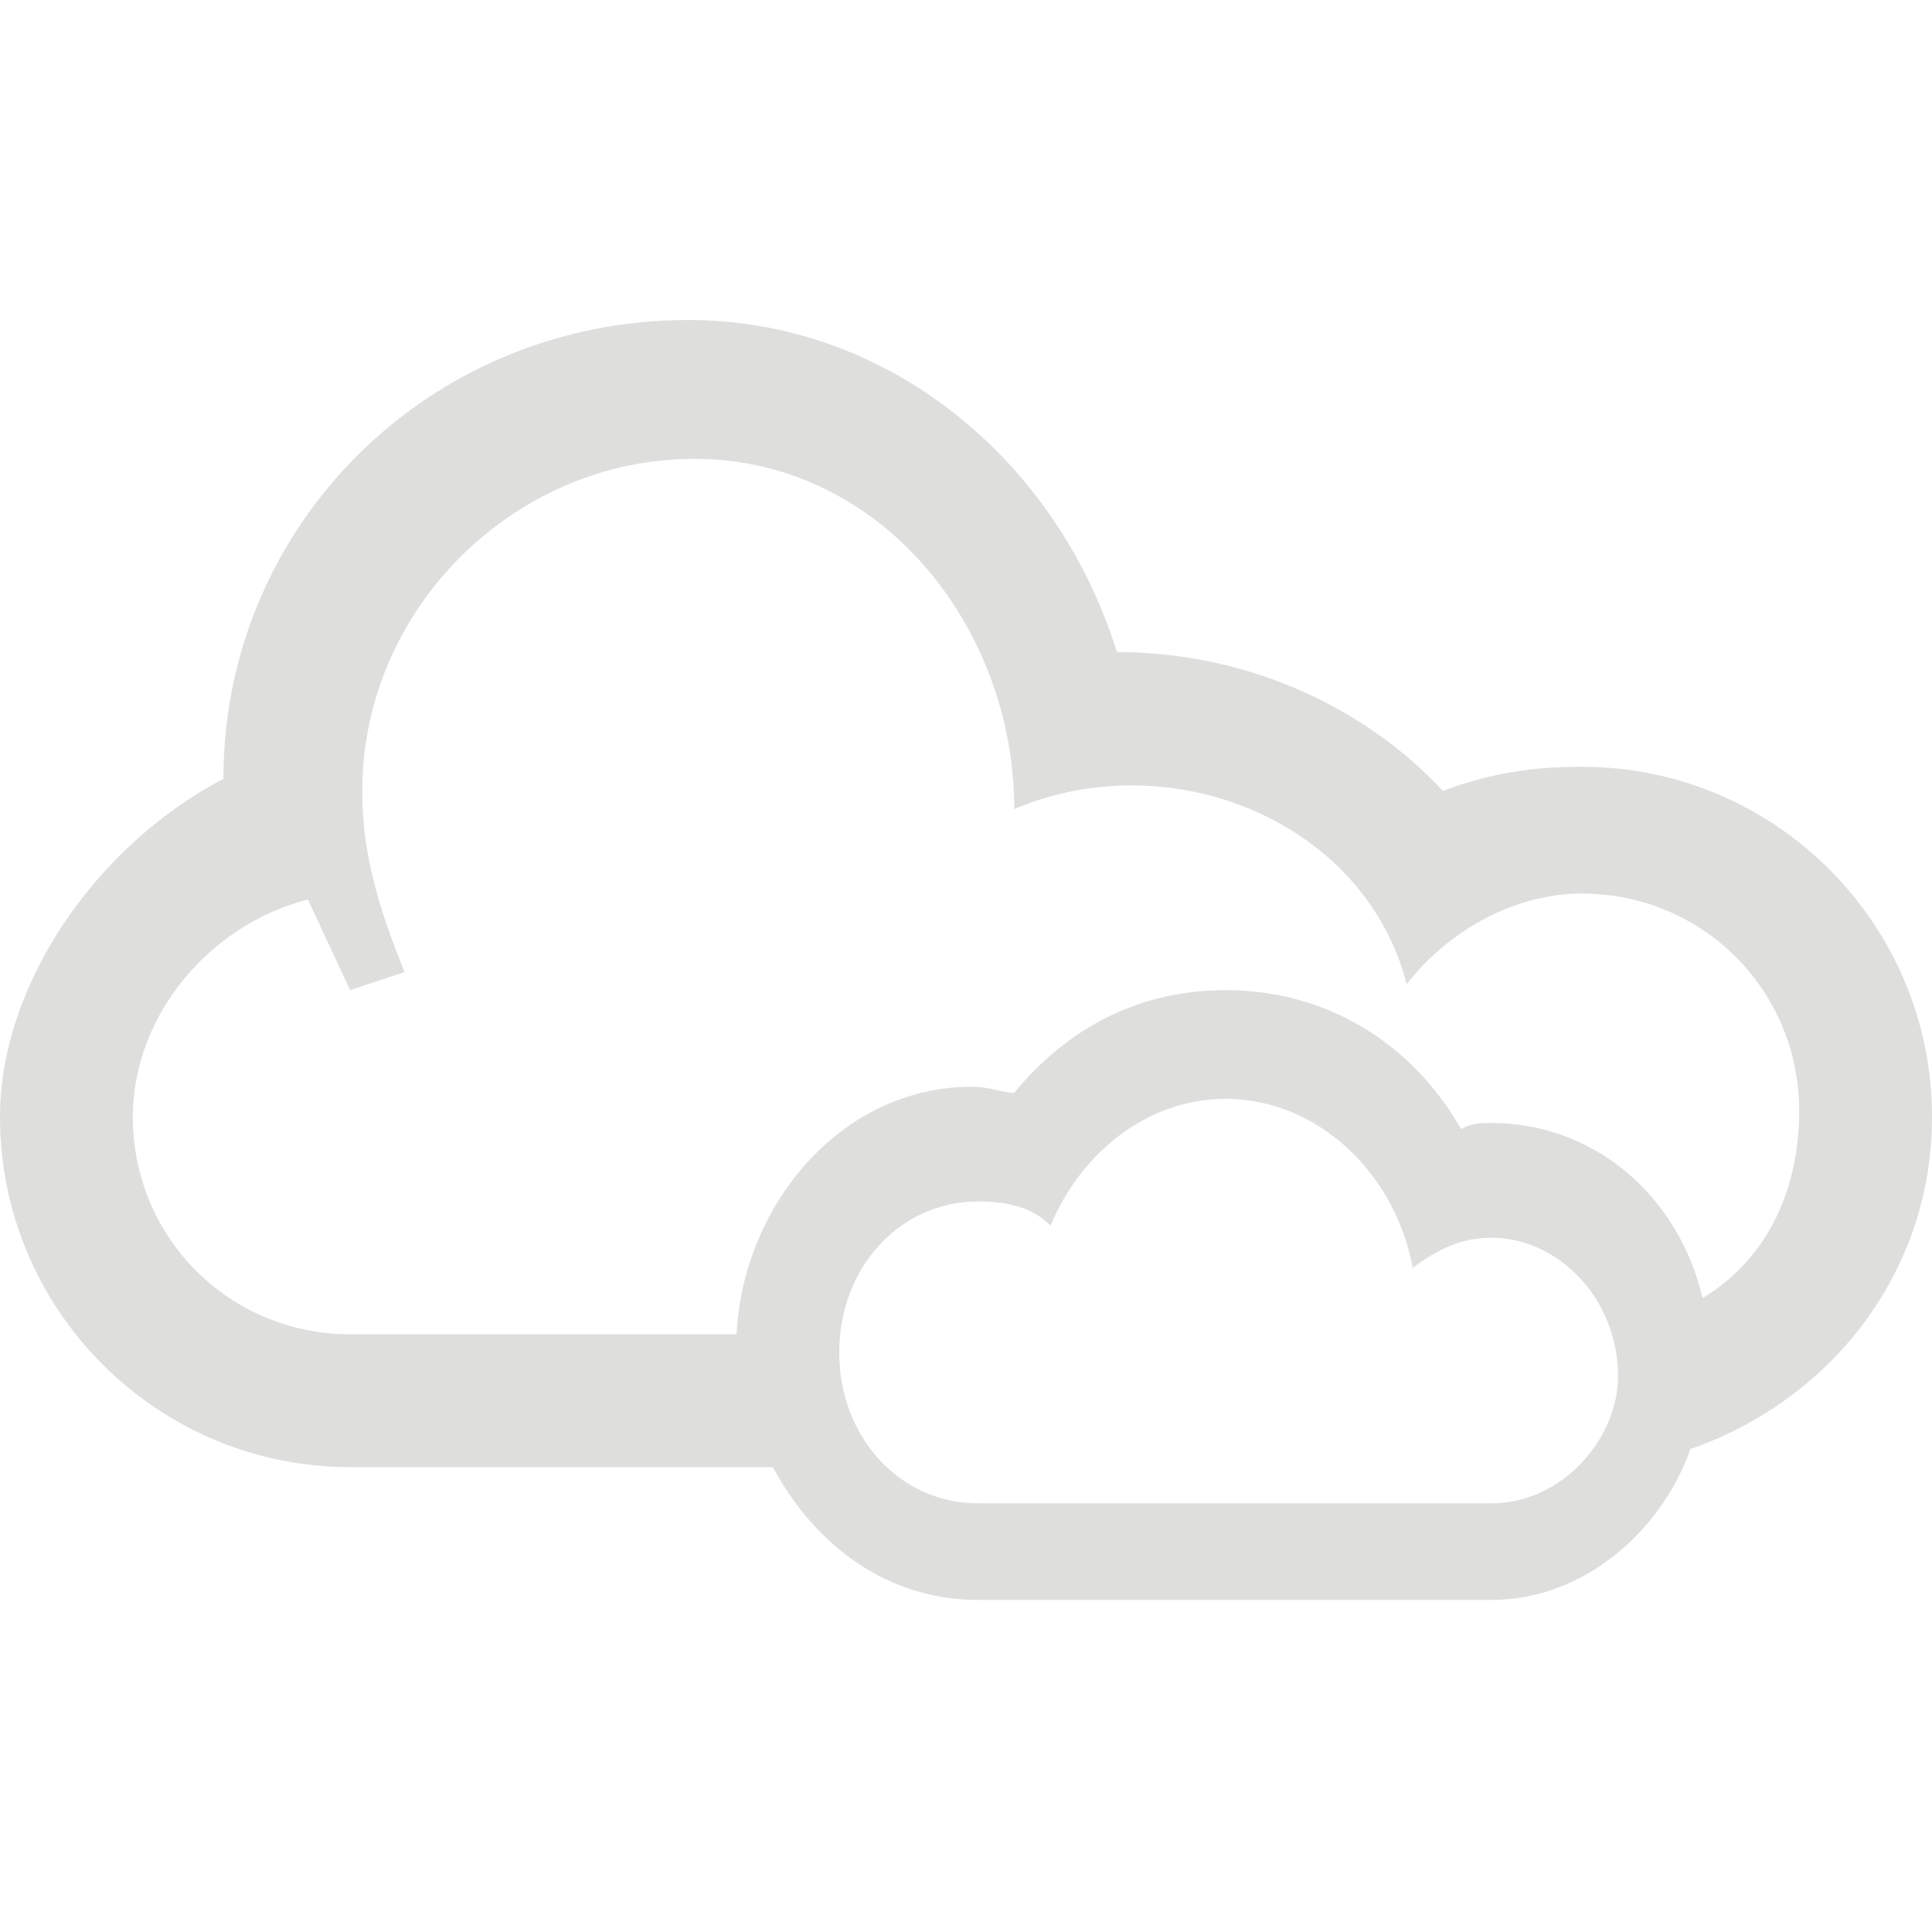
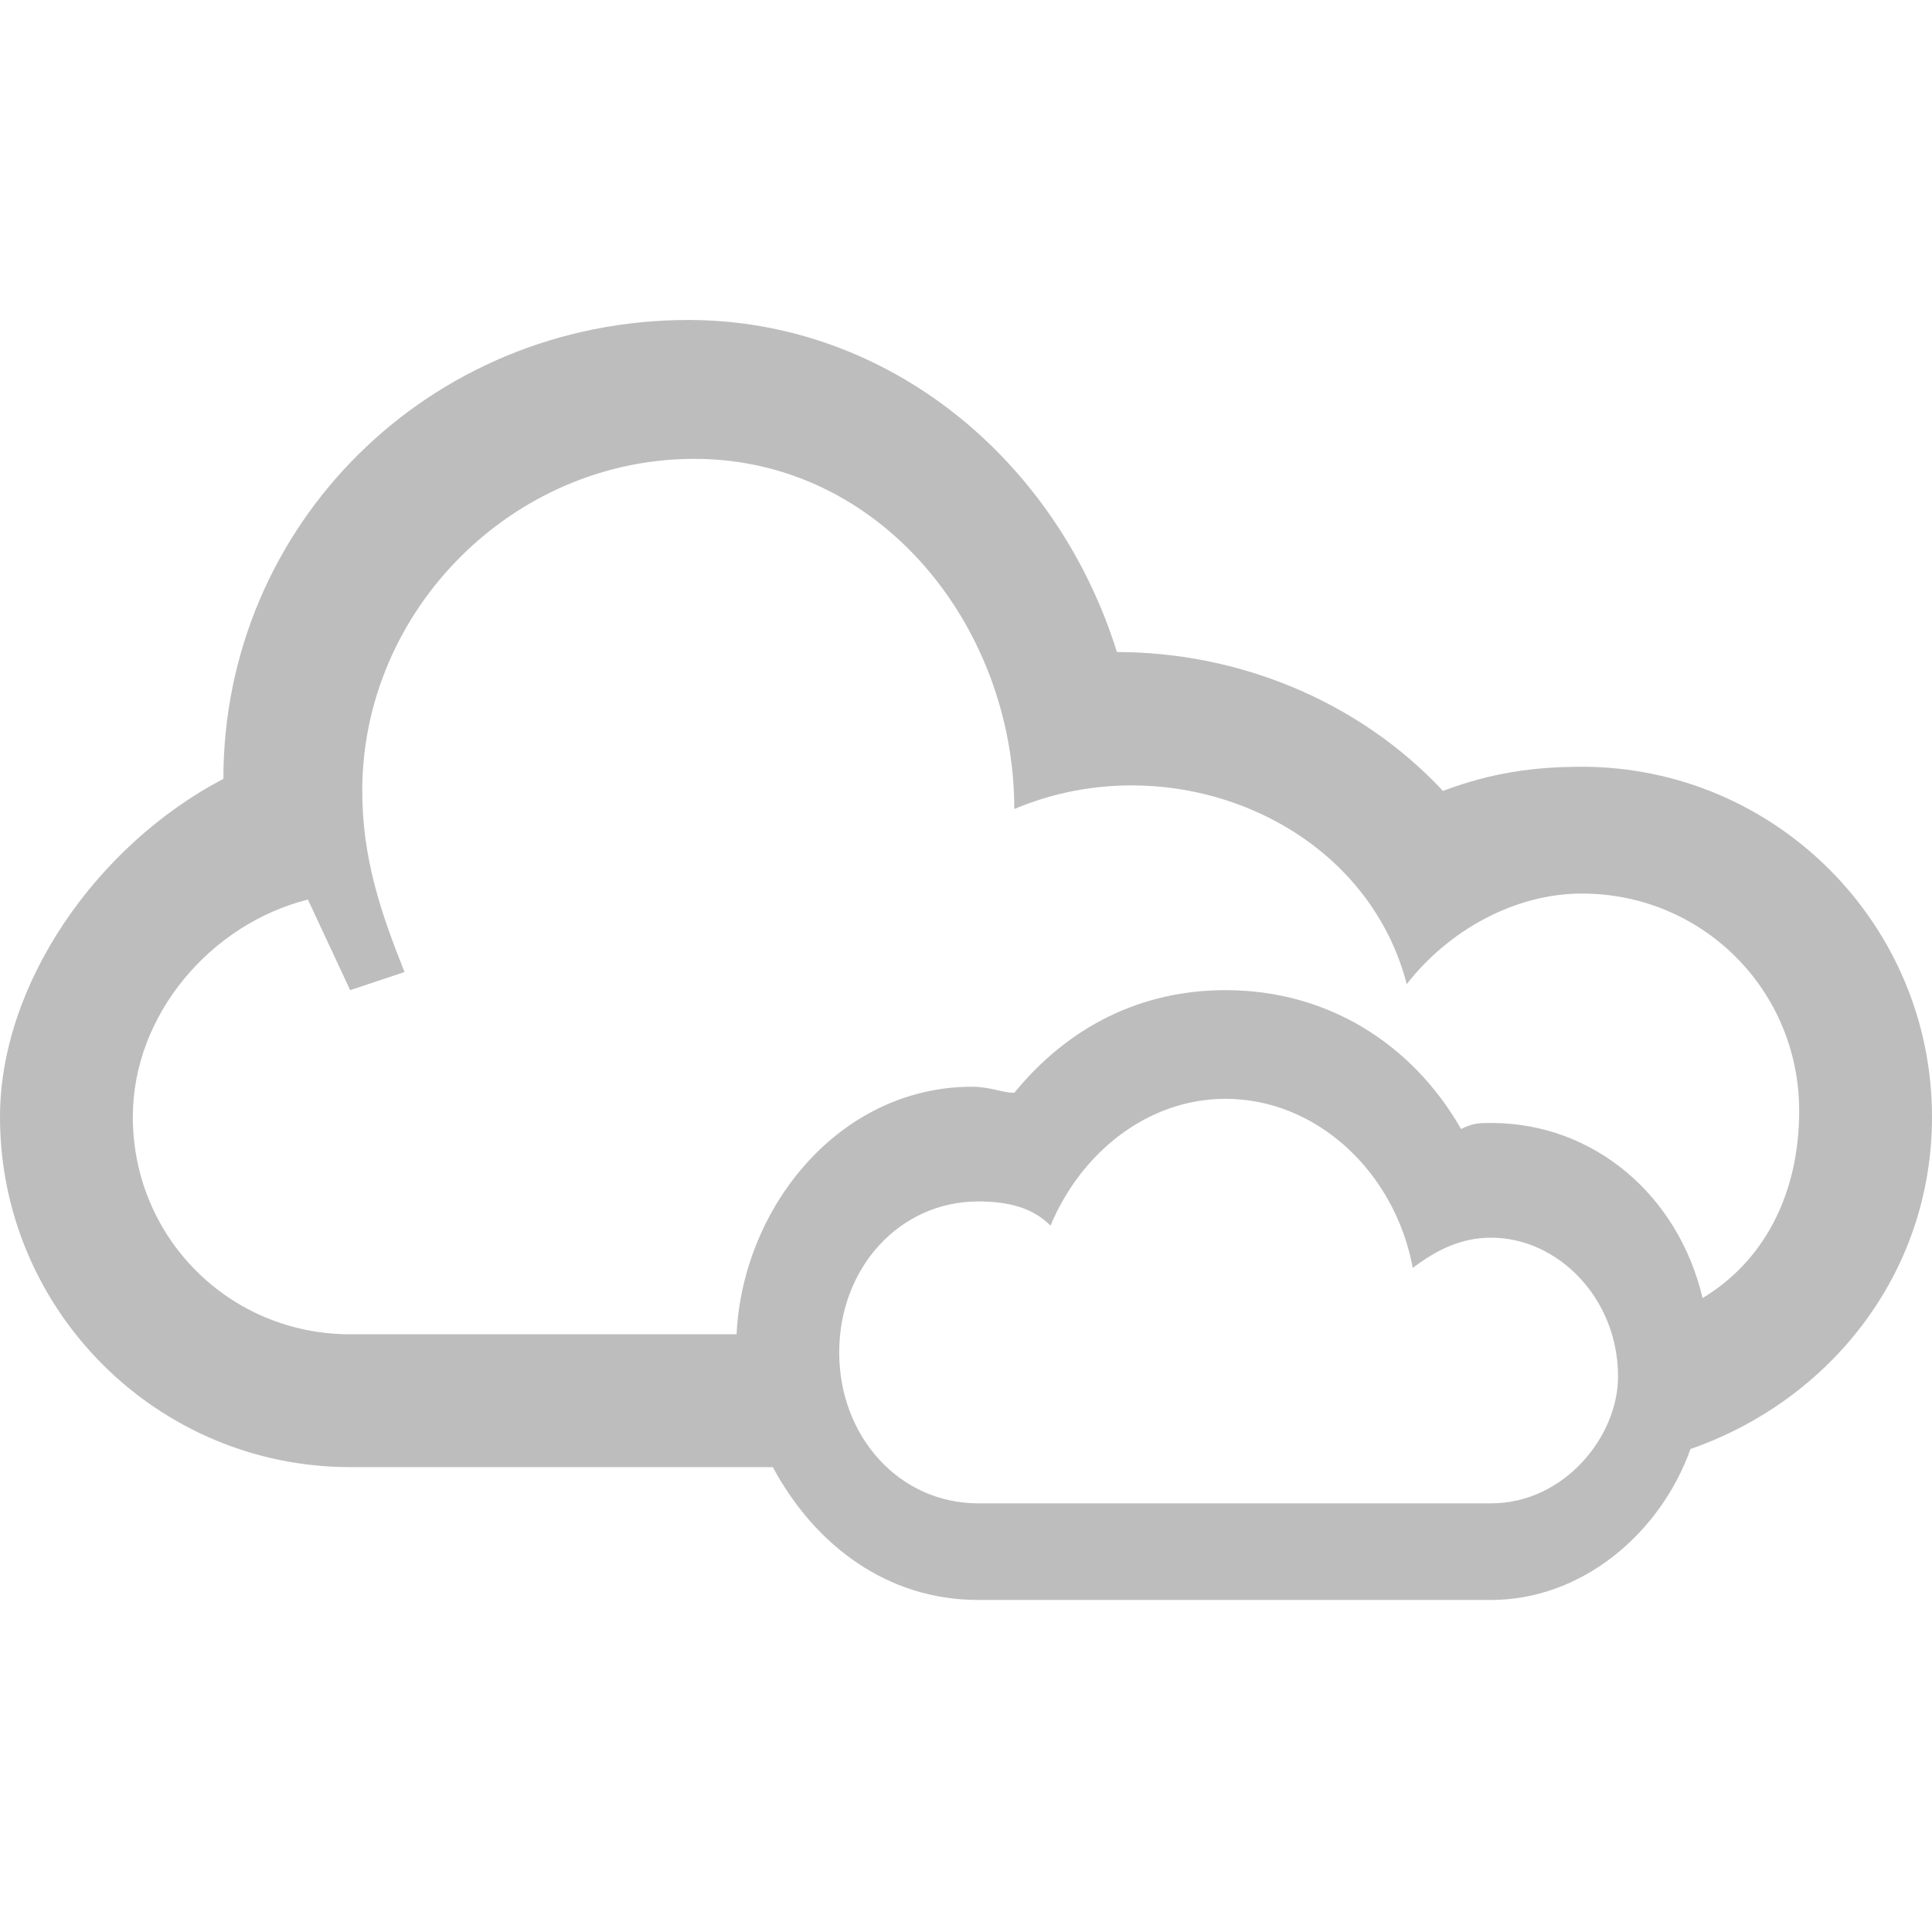
<svg xmlns="http://www.w3.org/2000/svg" width="32" height="32" viewBox="0 0 32 32">
-   <path fill="#DEDEDD" d="M32 18.5c0-3.2-2.6-5.8-5.8-5.8-.8 0-1.5.1-2.3.4-1.4-1.5-3.4-2.3-5.4-2.3-1-3.2-3.8-5.5-7.1-5.5-4.3 0-7.7 3.4-7.7 7.6C1.6 14 0 16.3 0 18.5c0 3.2 2.6 5.8 5.8 5.8h7c.7 1.3 1.9 2.2 3.4 2.2h8.5c1.5 0 2.8-1.1 3.3-2.5 2.3-.8 4-2.9 4-5.5zm-7.3 6.4h-8.5c-1.3 0-2.3-1.1-2.3-2.5s1-2.5 2.3-2.5c.5 0 .9.1 1.2.4.5-1.2 1.6-2.1 2.9-2.1 1.5 0 2.8 1.2 3.1 2.8.4-.3.8-.5 1.3-.5 1.1 0 2.1 1 2.1 2.3 0 1-.9 2.1-2.1 2.1zm3.5-3.4c-.4-1.7-1.8-2.9-3.5-2.9-.2 0-.3 0-.5.1-.8-1.4-2.2-2.3-3.9-2.3-1.4 0-2.6.6-3.5 1.7-.2 0-.4-.1-.7-.1-2.2 0-3.8 2-3.9 4.1H5.8c-2 0-3.6-1.6-3.6-3.6 0-1.7 1.3-3.2 2.9-3.6l.7 1.5.9-.3c-.4-1-.7-1.9-.7-3 0-3 2.5-5.5 5.5-5.5 3.1 0 5.3 2.8 5.3 5.8 2.6-1.1 5.8.2 6.5 2.9.7-.9 1.8-1.5 2.9-1.5 2 0 3.6 1.6 3.6 3.6 0 1.4-.6 2.5-1.6 3.1z" />
+   <path fill="#BDBDBD" d="M32 18.5c0-3.2-2.6-5.8-5.8-5.8-.8 0-1.5.1-2.3.4-1.4-1.5-3.4-2.3-5.4-2.3-1-3.2-3.8-5.5-7.1-5.5-4.3 0-7.7 3.4-7.7 7.6C1.6 14 0 16.3 0 18.5c0 3.2 2.6 5.8 5.8 5.8h7c.7 1.3 1.9 2.2 3.4 2.2h8.5c1.5 0 2.8-1.1 3.3-2.5 2.3-.8 4-2.9 4-5.5zm-7.3 6.4h-8.5c-1.3 0-2.3-1.1-2.3-2.5s1-2.5 2.3-2.5c.5 0 .9.1 1.2.4.5-1.2 1.6-2.1 2.9-2.1 1.5 0 2.8 1.2 3.1 2.8.4-.3.8-.5 1.3-.5 1.1 0 2.1 1 2.1 2.3 0 1-.9 2.1-2.1 2.1zm3.5-3.4c-.4-1.7-1.8-2.9-3.5-2.9-.2 0-.3 0-.5.1-.8-1.4-2.2-2.3-3.9-2.3-1.4 0-2.6.6-3.5 1.7-.2 0-.4-.1-.7-.1-2.2 0-3.8 2-3.9 4.1H5.8c-2 0-3.6-1.6-3.6-3.6 0-1.7 1.3-3.2 2.9-3.6l.7 1.5.9-.3c-.4-1-.7-1.9-.7-3 0-3 2.5-5.5 5.5-5.5 3.1 0 5.3 2.8 5.3 5.8 2.6-1.1 5.8.2 6.5 2.9.7-.9 1.8-1.5 2.9-1.5 2 0 3.6 1.6 3.6 3.6 0 1.4-.6 2.5-1.6 3.1z" />
</svg>
